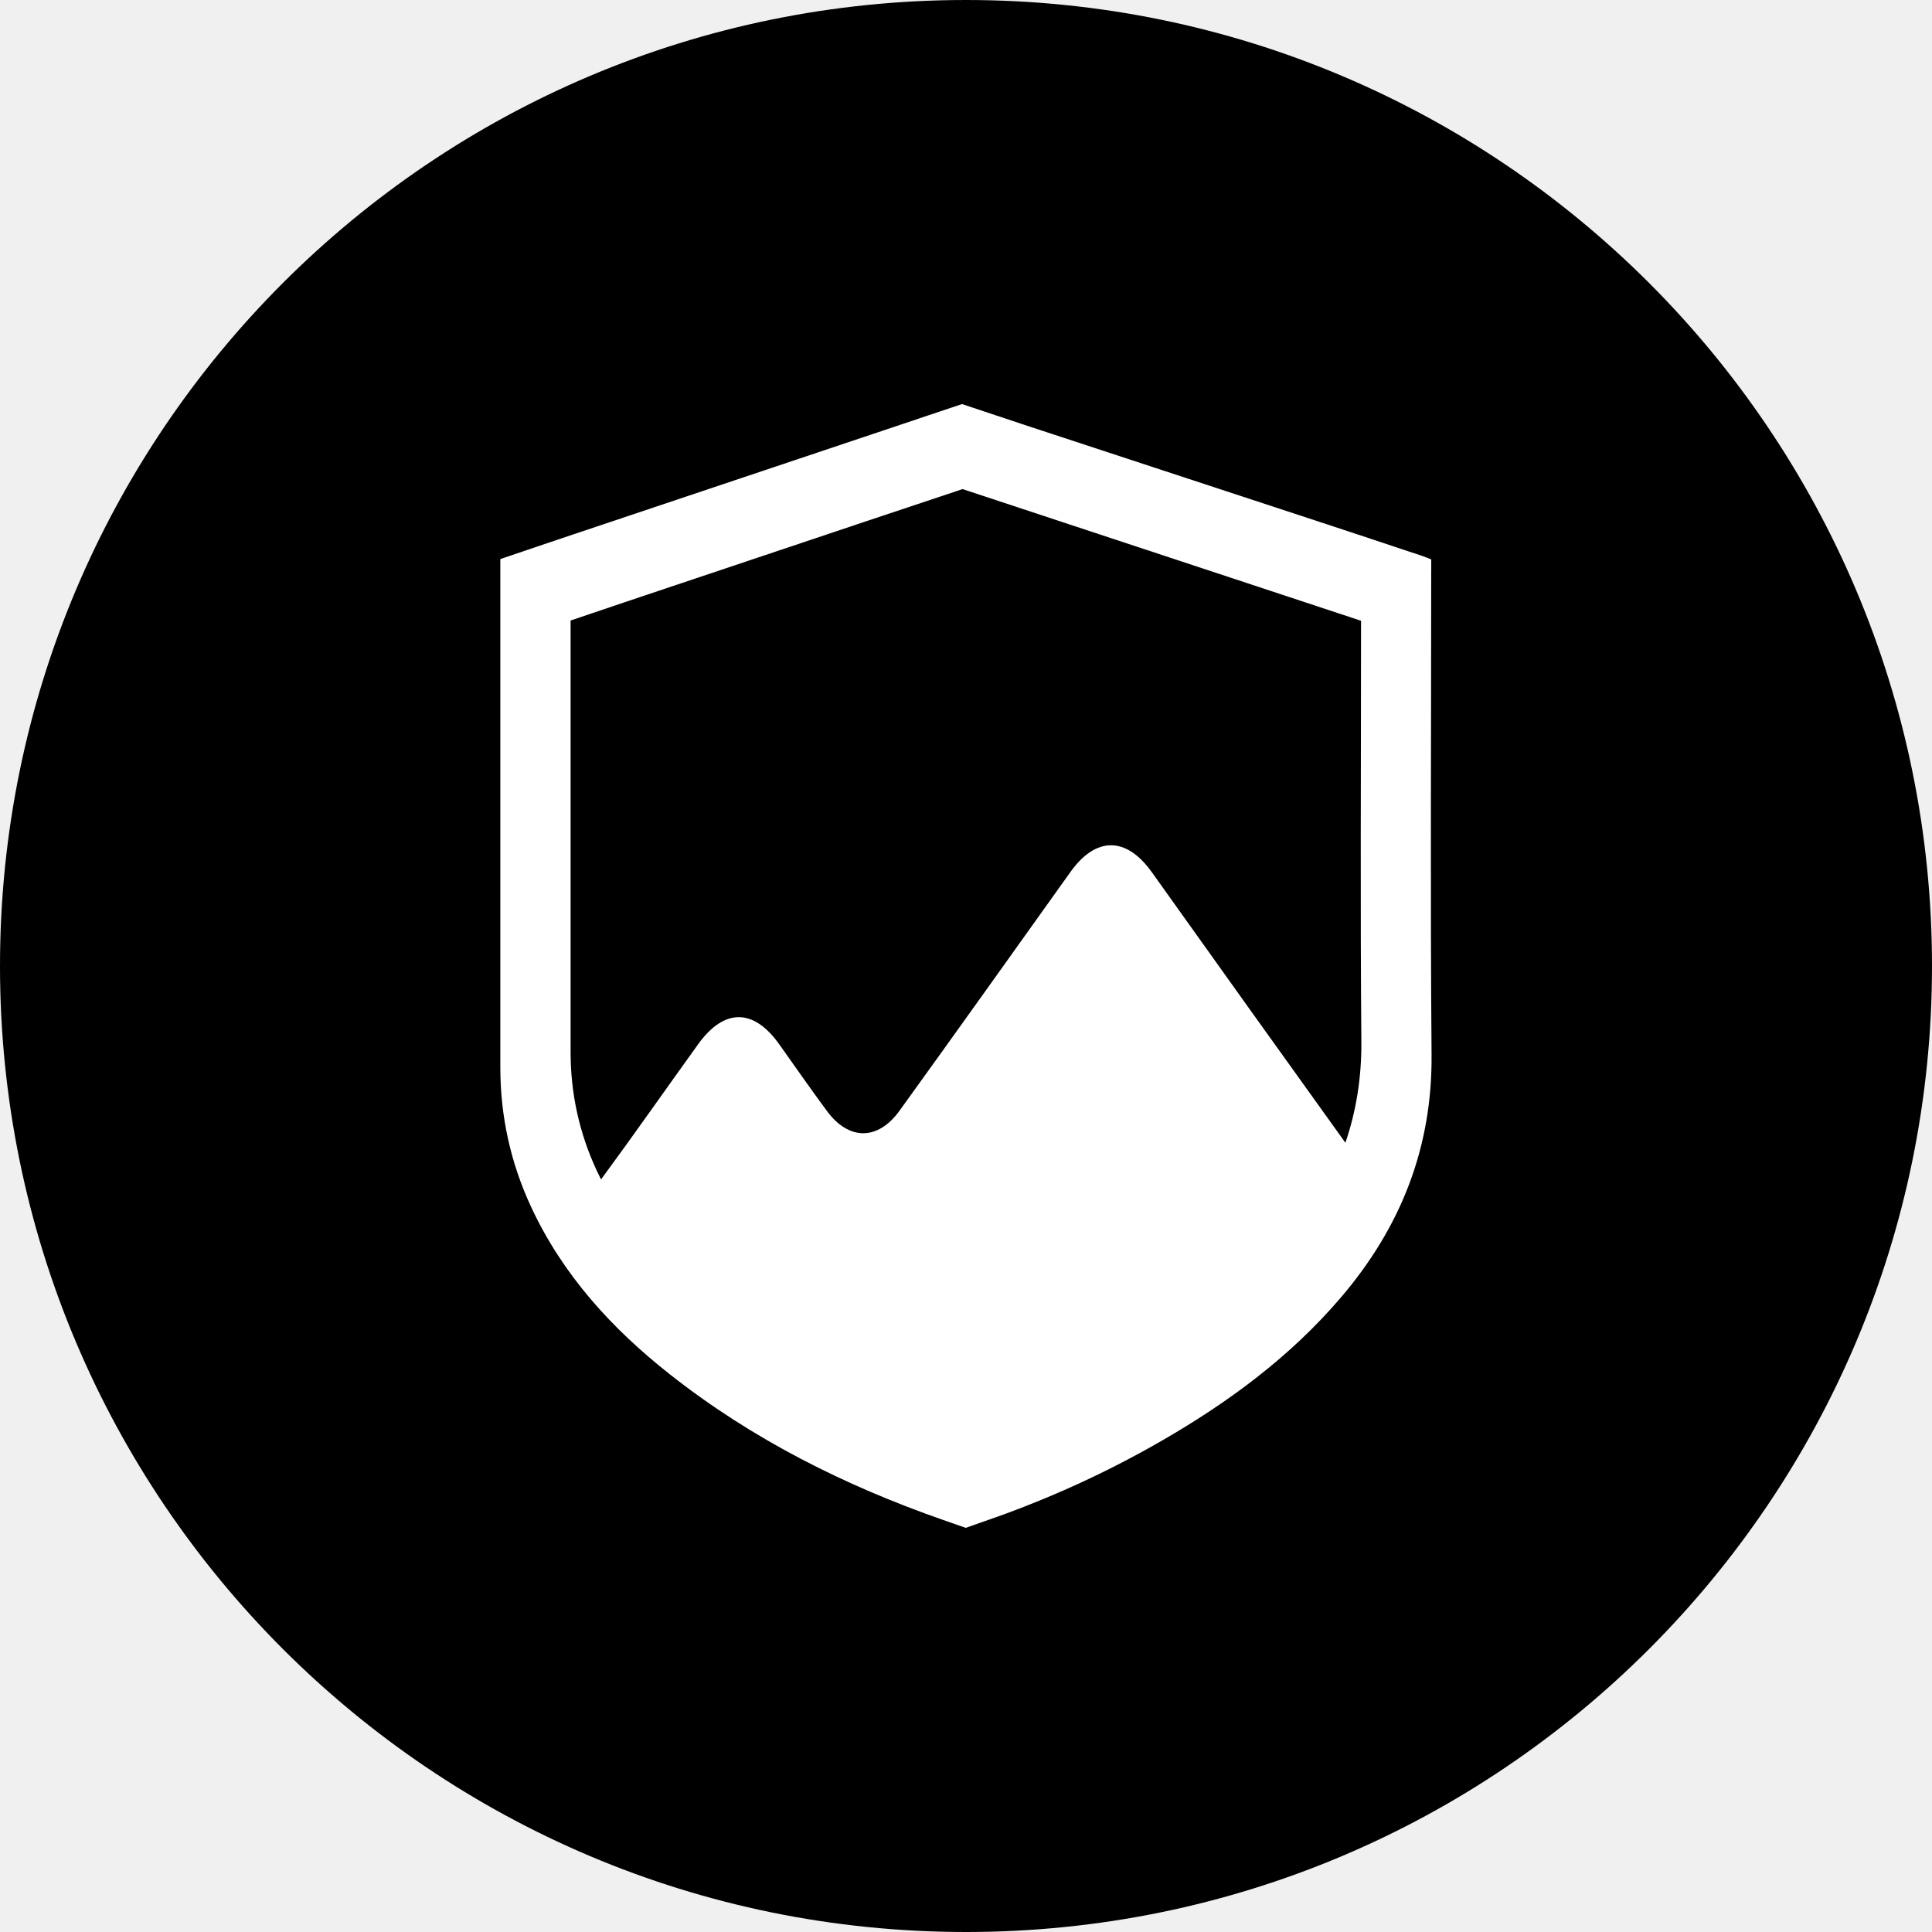
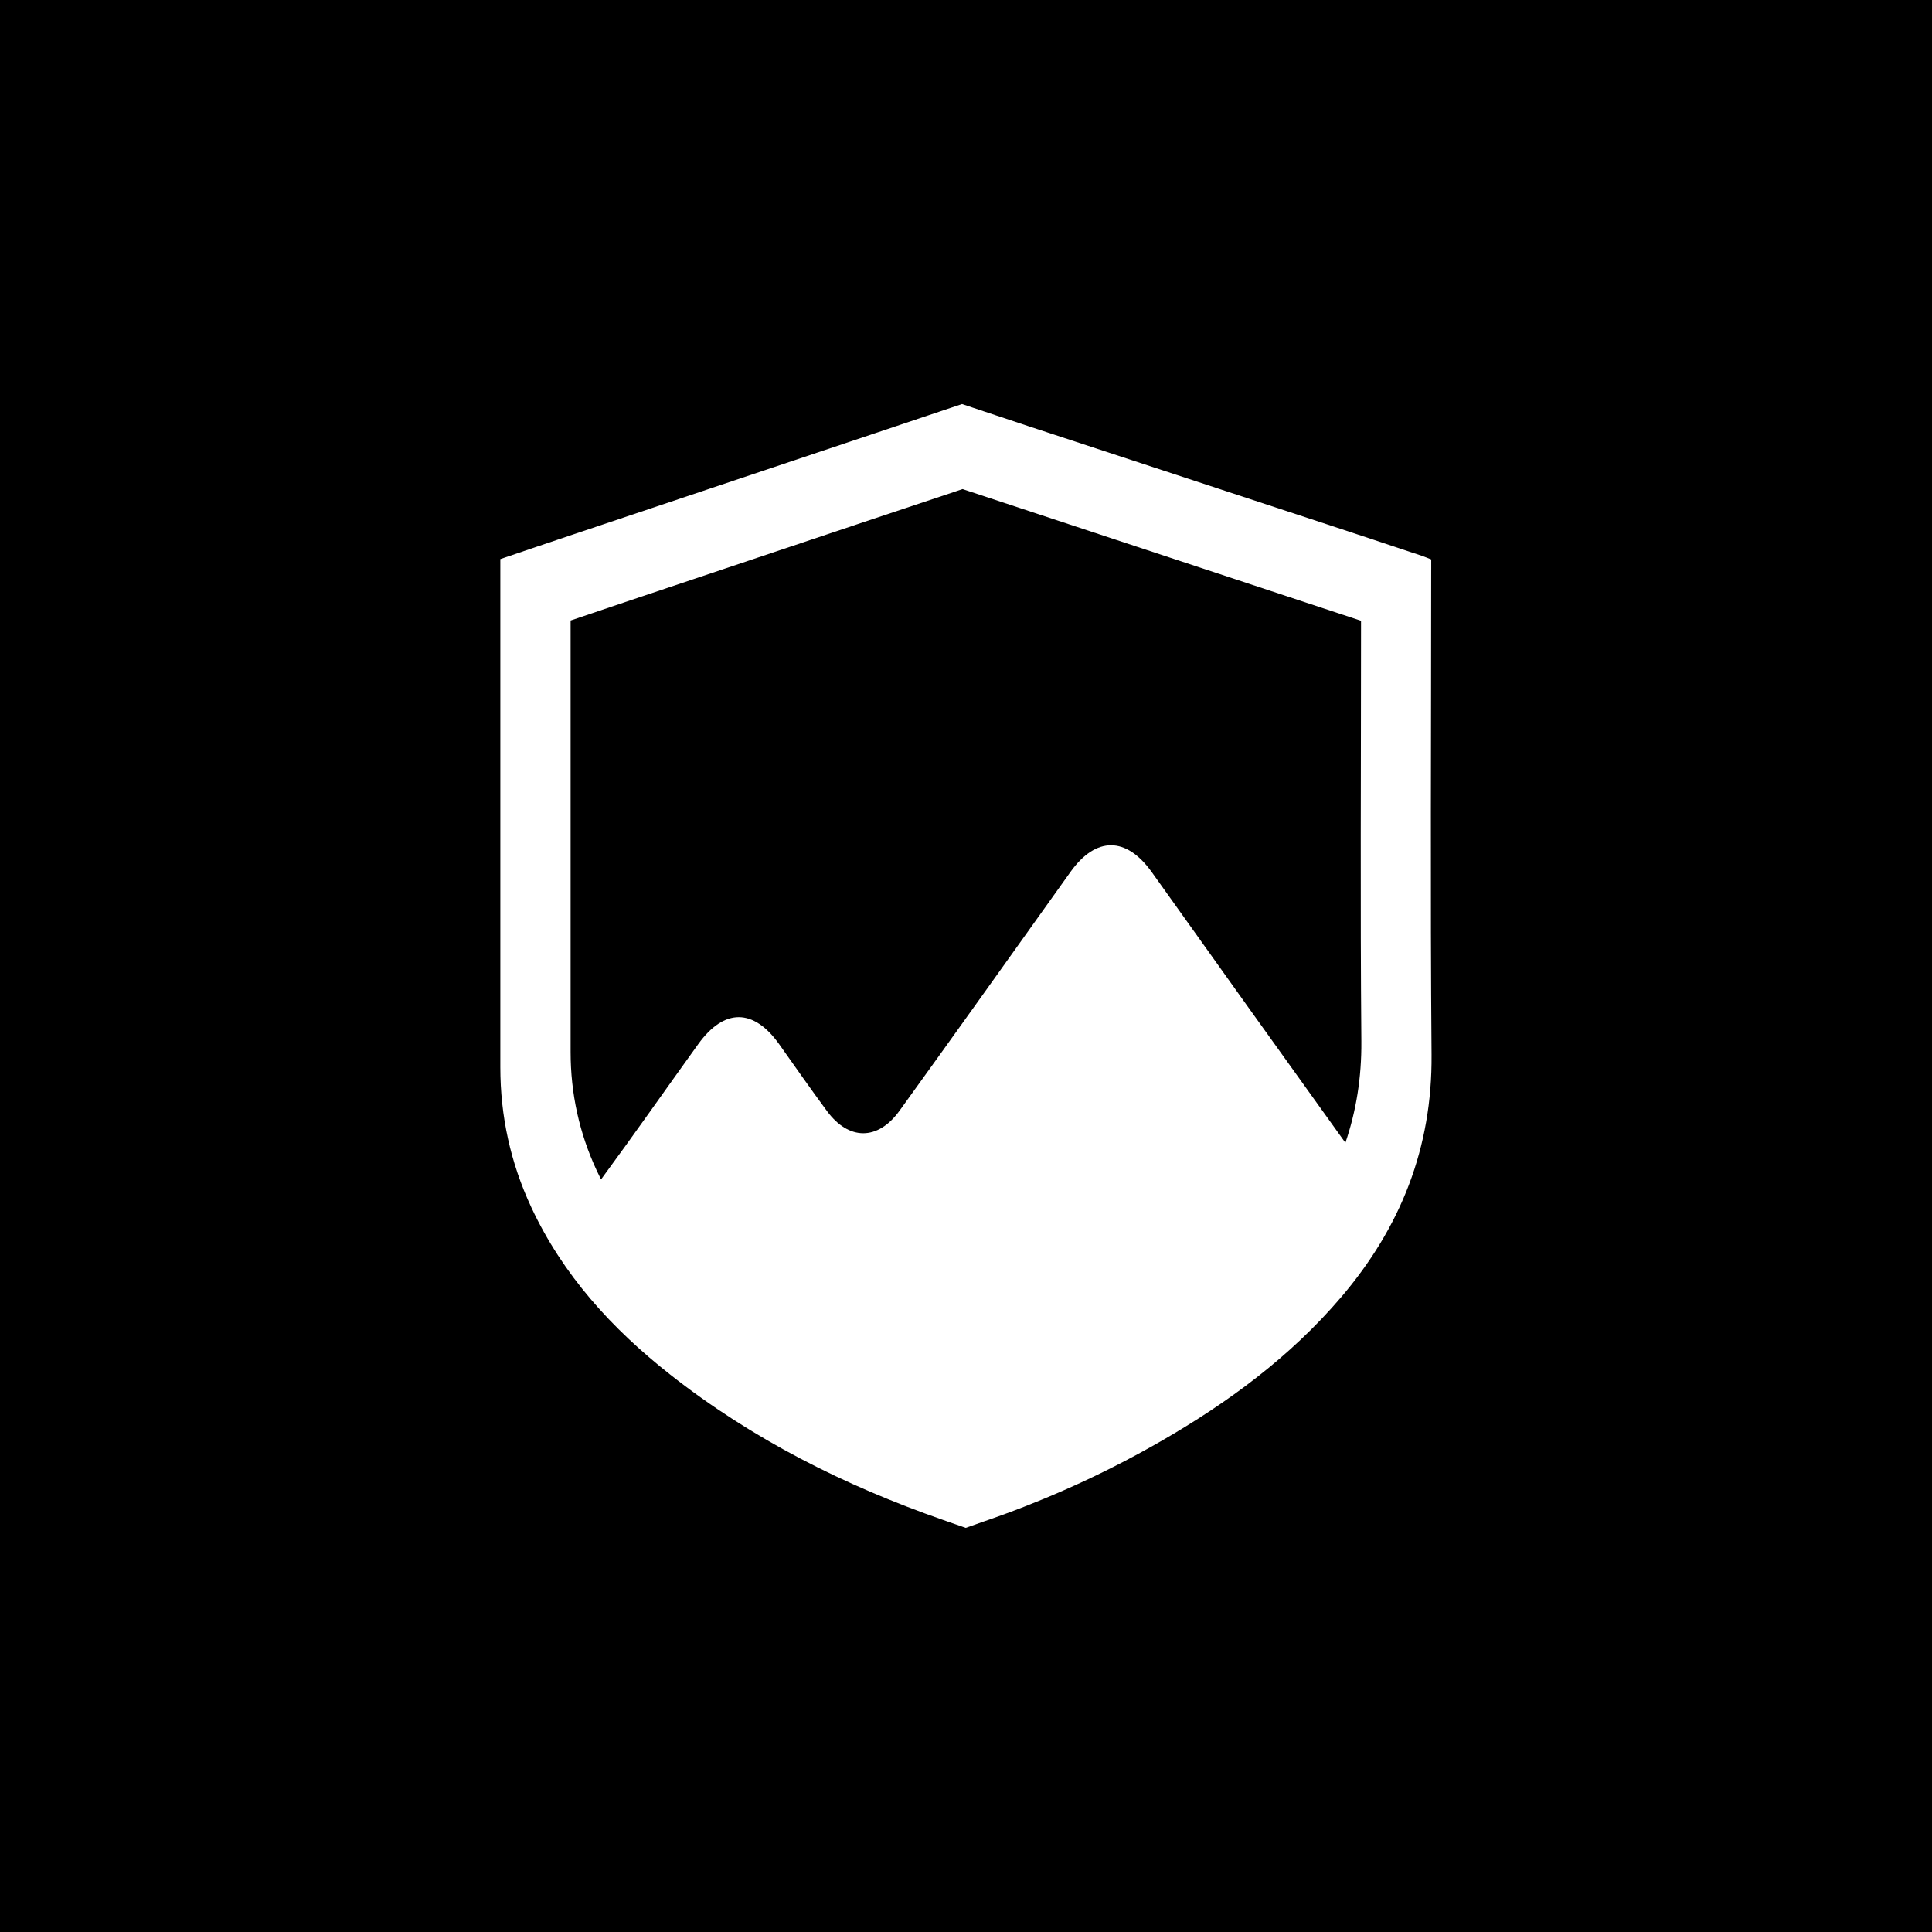
<svg xmlns="http://www.w3.org/2000/svg" viewBox="0 0 528.1 528.1">
-   <circle cx="264.05" cy="264.05" r="264.05" fill="#000000" />
+   <rect width="528.1" height="528.1" fill="#000000" />
  <path fill="#ffffff" d="M391.22,155.66v-2.75c-.93-.36-1.75-.71-2.59-.99-8.55-2.85-17.11-5.71-25.67-8.52-26.48-8.7-52.96-17.4-79.43-26.11h0s-2.56-.84-2.56-.84l-11.78-3.92-6.23-2.08-2.65.89s0,0,0,0c-2.13.72-4.26,1.43-6.39,2.14h0s-14.07,4.73-14.07,4.73h-.02c-27.79,9.32-55.59,18.64-83.38,27.95-6.55,2.19-13.08,4.42-19.69,6.66v2.61c0,45.43.01,90.86,0,136.28,0,13.38,2.79,26.12,8.44,38.25,8.64,18.55,22.04,33.2,37.91,45.71,22.54,17.77,47.81,30.42,74.74,39.82,1.51.53,6.13,2.14,6.13,2.14l5.03-1.78c.5-.17,1-.34,1.51-.52,1.29-.45,2.58-.91,3.87-1.38,14.85-5.43,29.16-12.08,42.9-19.98,18.41-10.59,35.35-23.05,49.24-39.32,16.32-19.11,24.99-40.88,24.78-66.35-.37-44.22-.1-88.44-.1-132.66ZM367.76,312.37c-17.69-24.61-35.31-49.27-52.91-73.95-6.98-9.78-15.27-9.84-22.23-.1-15.56,21.78-31.08,43.6-46.75,65.3-5.93,8.2-13.86,8.15-19.82.08-4.45-6.01-8.72-12.16-13.05-18.25-7.01-9.85-15.04-9.91-22.15-.04-8.87,12.31-17.56,24.76-26.56,36.98-.39-.78-.78-1.57-1.15-2.36-4.8-10.3-7.17-21.12-7.17-32.48.02-38.57,0-77.15,0-115.72v-2.22c5.61-1.9,11.16-3.79,16.72-5.65,21.05-7.06,42.1-14.11,63.15-21.17h0s25.8-8.61,25.8-8.61l1.47-.49,108.92,35.99v2.33c0,37.55-.23,75.1.09,112.65.08,9.86-1.41,19.06-4.36,27.7Z" />
</svg>
